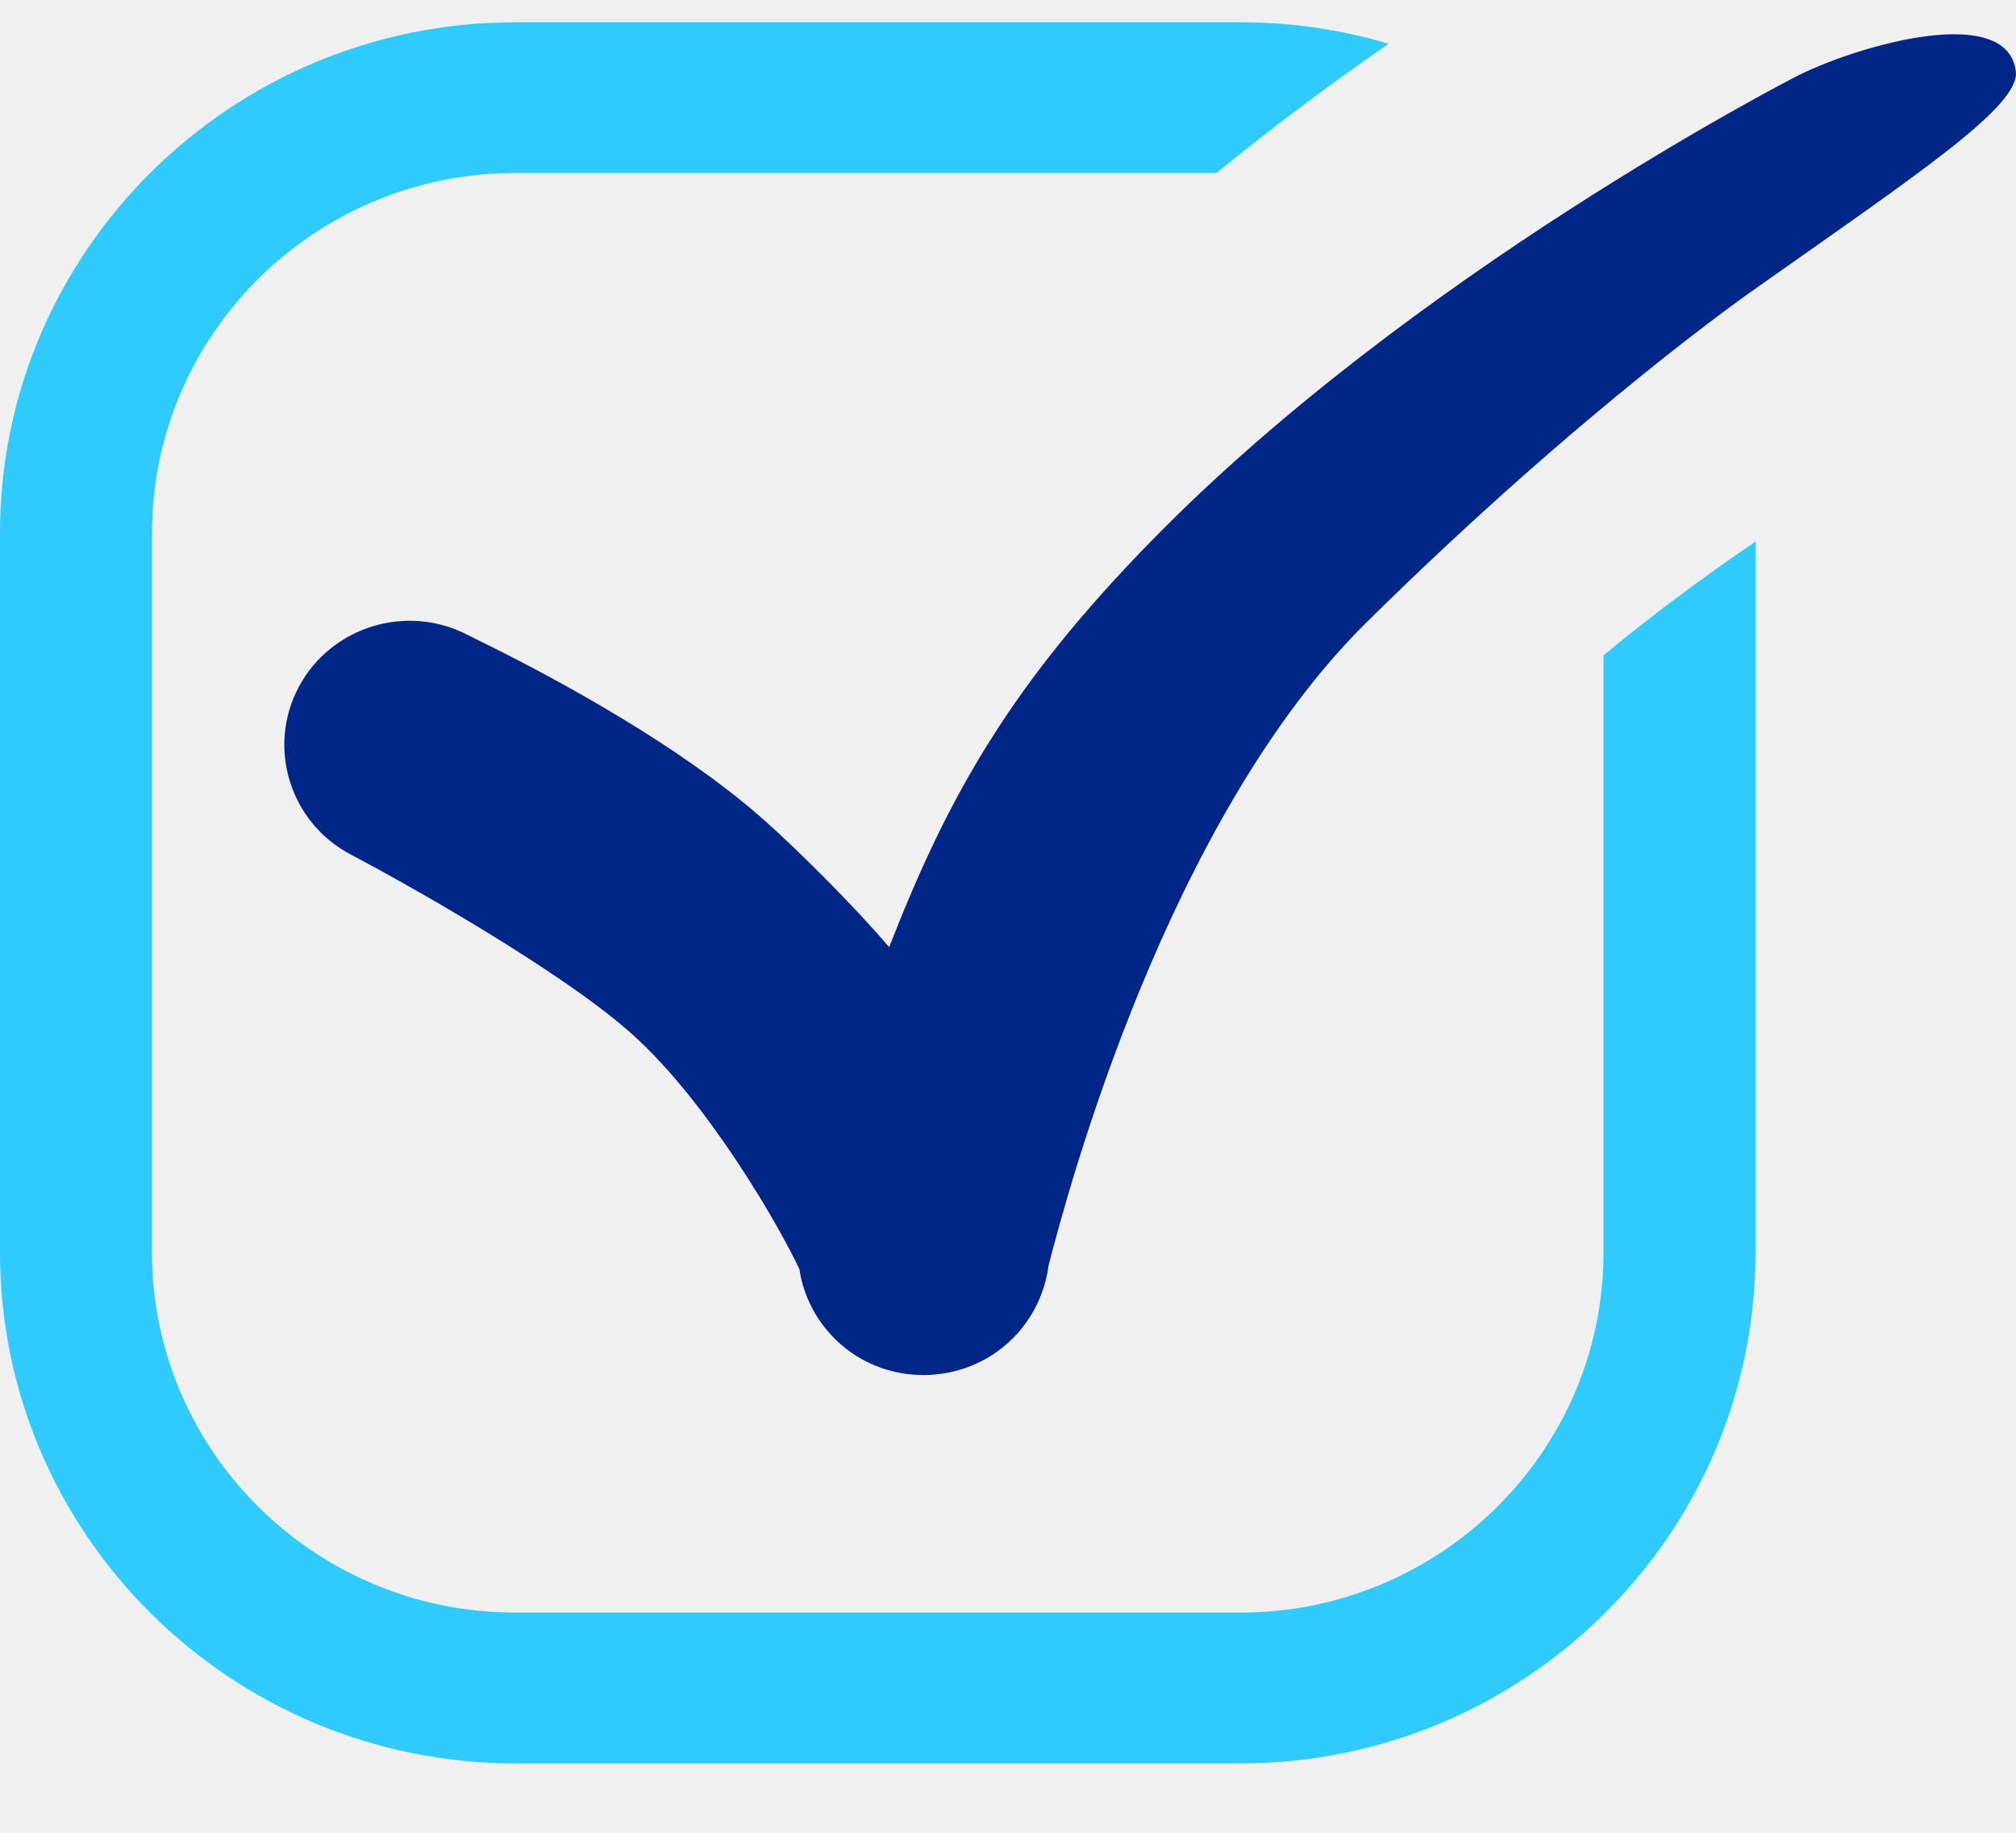
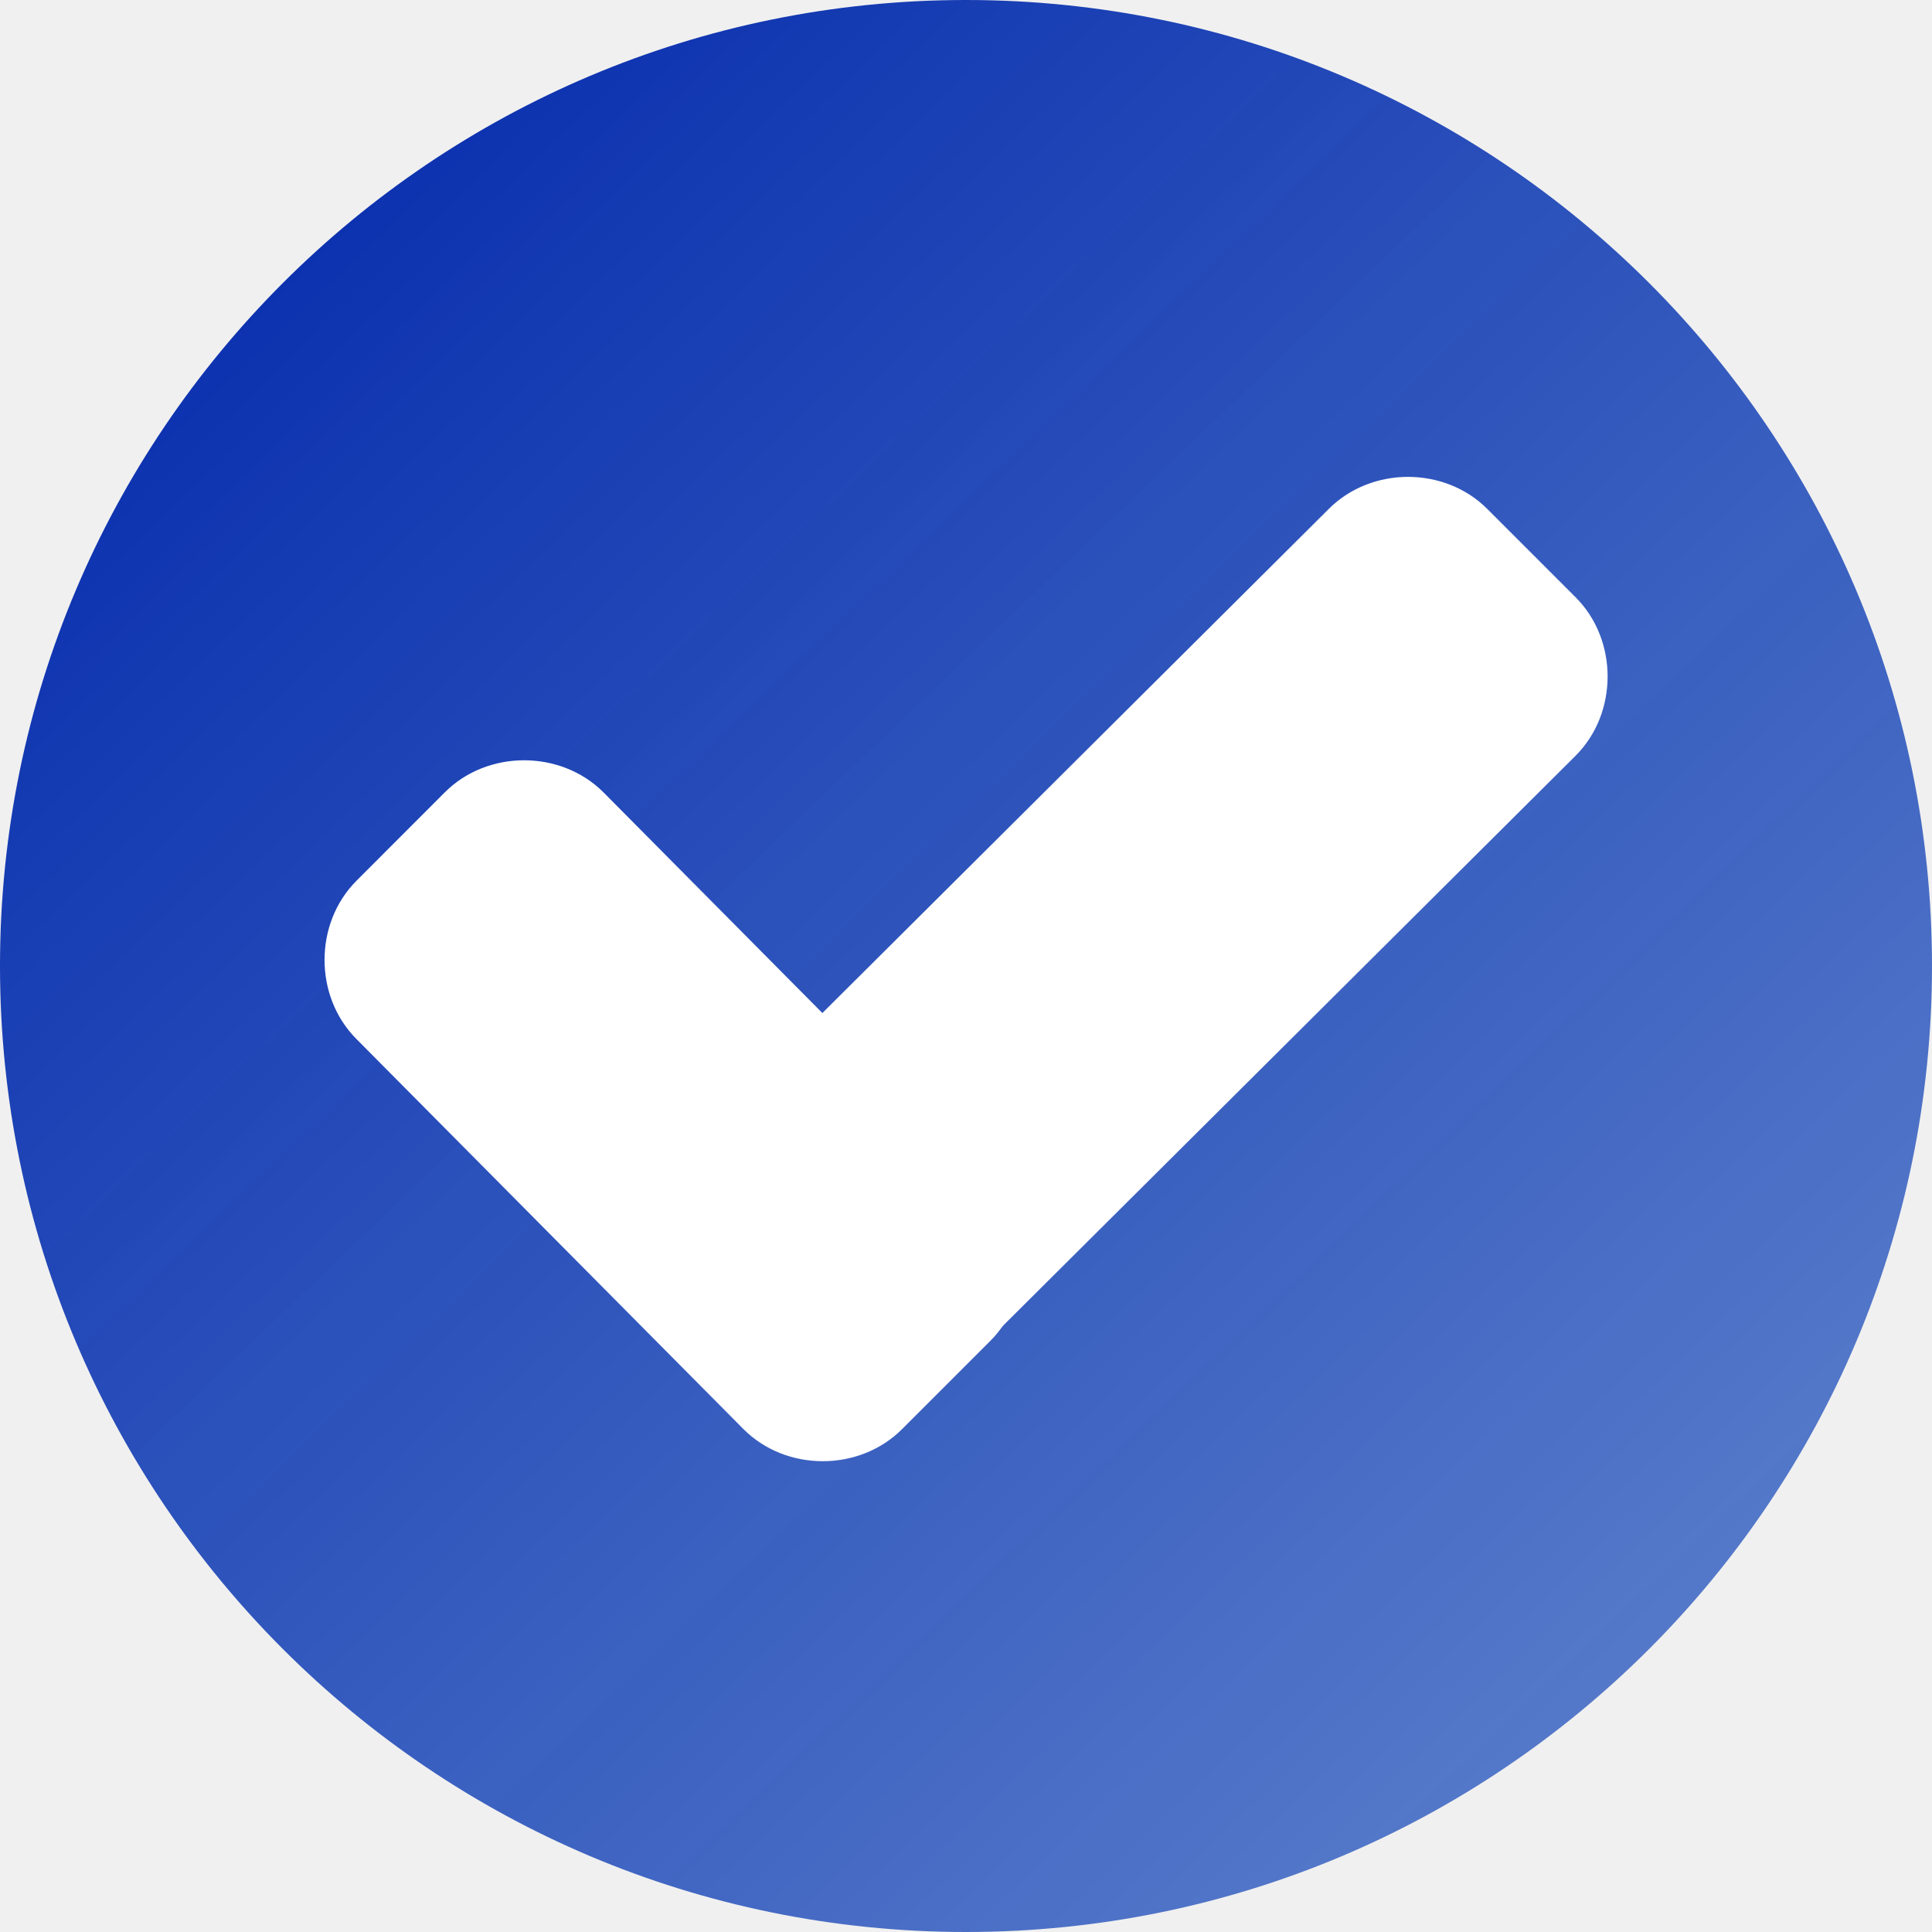
- <svg xmlns="http://www.w3.org/2000/svg" width="22" height="20" viewBox="0 0 22 20" fill="none">
-   <g clip-path="url(#clip0_880_3553)">
-     <path d="M21.998 0.776C21.901 0.035 20.32 0.483 19.644 0.813C19.478 0.894 15.399 3.007 12.576 5.891C11.037 7.463 10.352 8.671 9.703 10.336C9.31 9.874 8.701 9.271 8.341 8.951C7.636 8.323 6.506 7.614 5.16 6.957C5.133 6.943 5.115 6.935 5.108 6.931C4.442 6.582 3.614 6.835 3.261 7.495C2.909 8.156 3.164 8.977 3.83 9.326C4.418 9.635 6.114 10.587 6.889 11.277C7.731 12.027 8.515 13.401 8.724 13.851C8.76 14.089 8.859 14.312 9.011 14.5C9.271 14.821 9.659 15.005 10.075 15.005H10.09C10.663 14.999 11.163 14.652 11.365 14.12C11.403 14.019 11.43 13.914 11.443 13.808C11.653 12.996 12.732 8.942 14.918 6.786C17.293 4.442 19.125 3.172 19.158 3.149C20.95 1.884 22.047 1.156 21.998 0.777L21.998 0.776Z" fill="#002687" />
-     <path d="M5.623 19.243C2.522 19.243 0 16.742 0 13.667V5.819C0 2.744 2.522 0.243 5.623 0.243H13.536C14.091 0.243 14.633 0.322 15.154 0.478C14.487 0.939 13.858 1.411 13.275 1.888H5.623C3.437 1.888 1.659 3.652 1.659 5.819V13.666C1.659 15.834 3.437 17.597 5.623 17.597H13.536C15.721 17.597 17.499 15.834 17.499 13.666V7.151C18 6.735 18.555 6.32 19.158 5.909V13.667C19.158 16.742 16.636 19.243 13.536 19.243H5.623Z" fill="#2FCBFD" />
-   </g>
+ <svg xmlns="http://www.w3.org/2000/svg" width="26" height="26" viewBox="0 0 26 26" fill="none">
+   <path d="M13 26C20.18 26 26 20.18 26 13C26 5.82 20.18 0 13 0C5.82 0 0 5.82 0 13C0 20.18 5.82 26 13 26Z" fill="url(#paint0_linear_918_3432)" />
+   <path d="M13.328 15.912C13.902 16.486 13.902 17.47 13.328 18.044L12.139 19.233C11.564 19.808 10.58 19.808 10.006 19.233L4.798 13.984C4.224 13.41 4.224 12.426 4.798 11.852L5.987 10.662C6.561 10.088 7.545 10.088 8.12 10.662L13.328 15.912Z" fill="white" />
+   <path d="M17.882 6.849C18.456 6.274 19.441 6.274 20.015 6.849L21.204 8.038C21.778 8.612 21.778 9.596 21.204 10.17L12.182 19.151C11.608 19.726 10.624 19.726 10.05 19.151L8.86 17.962C8.286 17.388 8.286 16.404 8.86 15.83L17.882 6.849Z" fill="white" />
  <defs>
-     <clipPath id="clip0_880_3553">
-       <rect width="22" height="19" fill="white" transform="translate(0 0.24292)" />
-     </clipPath>
+     <linearGradient id="paint0_linear_918_3432" x1="1.5" y1="2.63636e-07" x2="24" y2="23.5" gradientUnits="userSpaceOnUse">
+       <stop stop-color="#0126AB" />
+       <stop offset="1" stop-color="#063DB6" stop-opacity="0.64" />
+     </linearGradient>
  </defs>
</svg>
